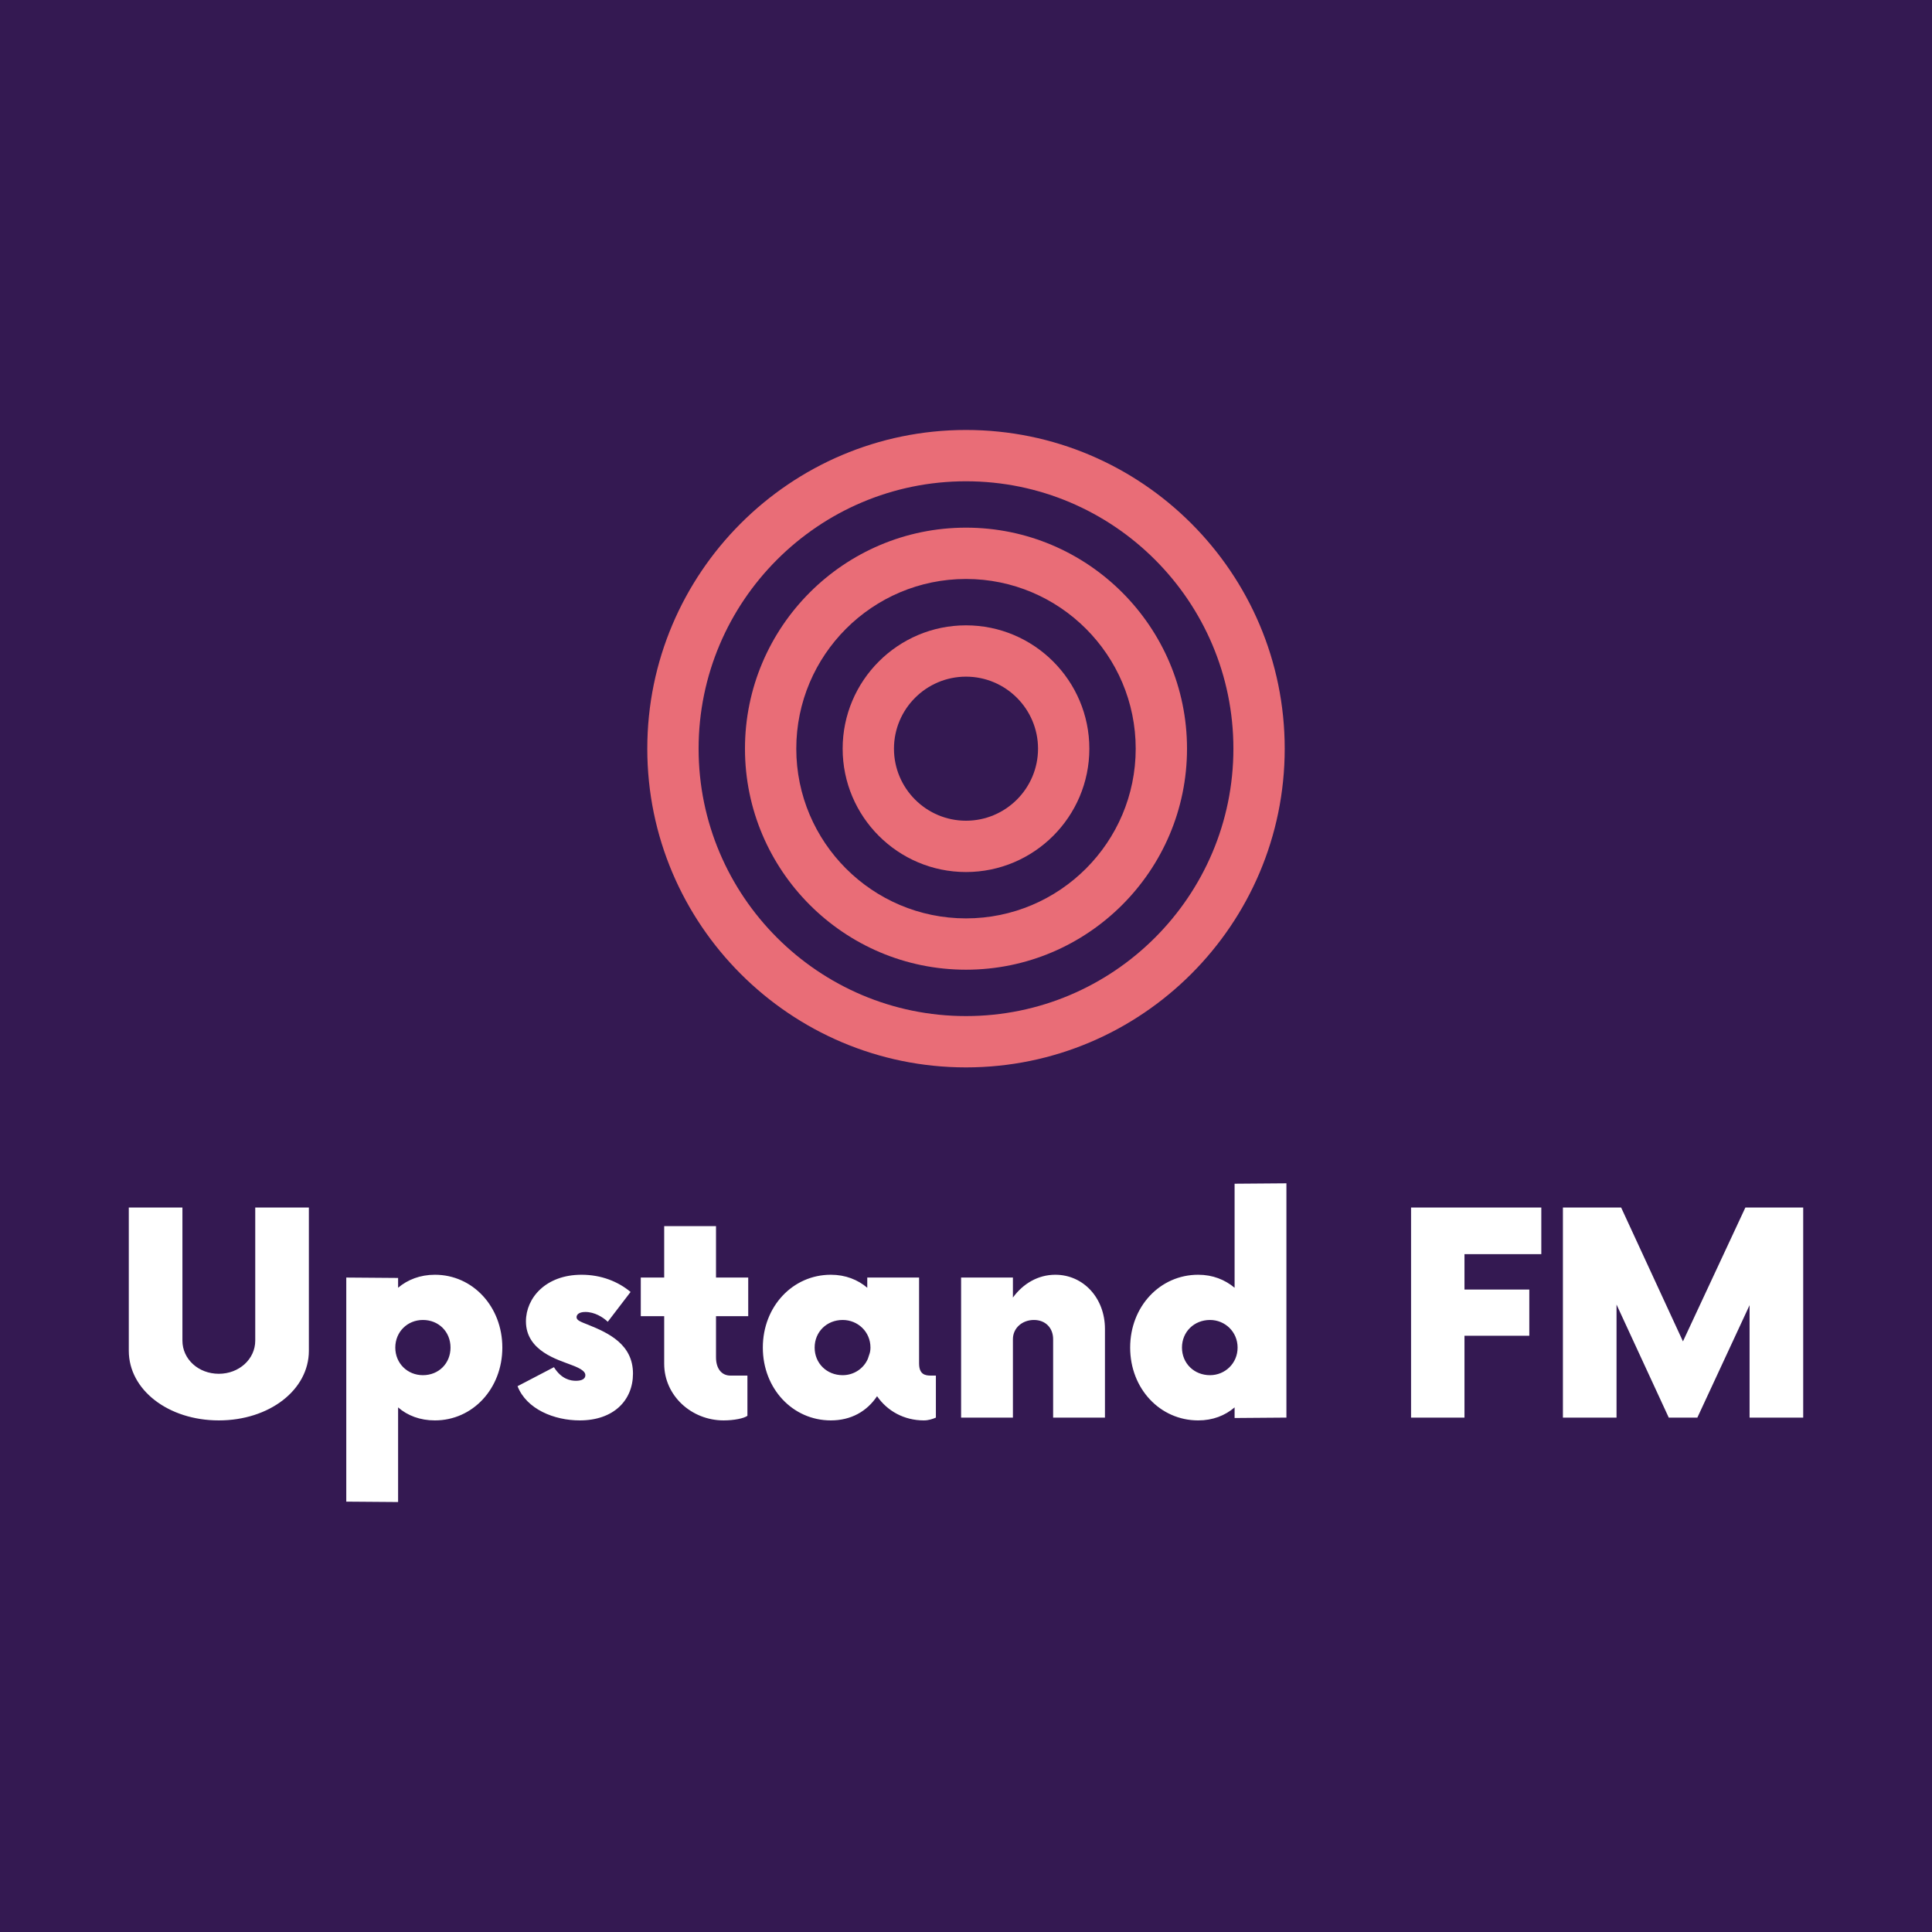
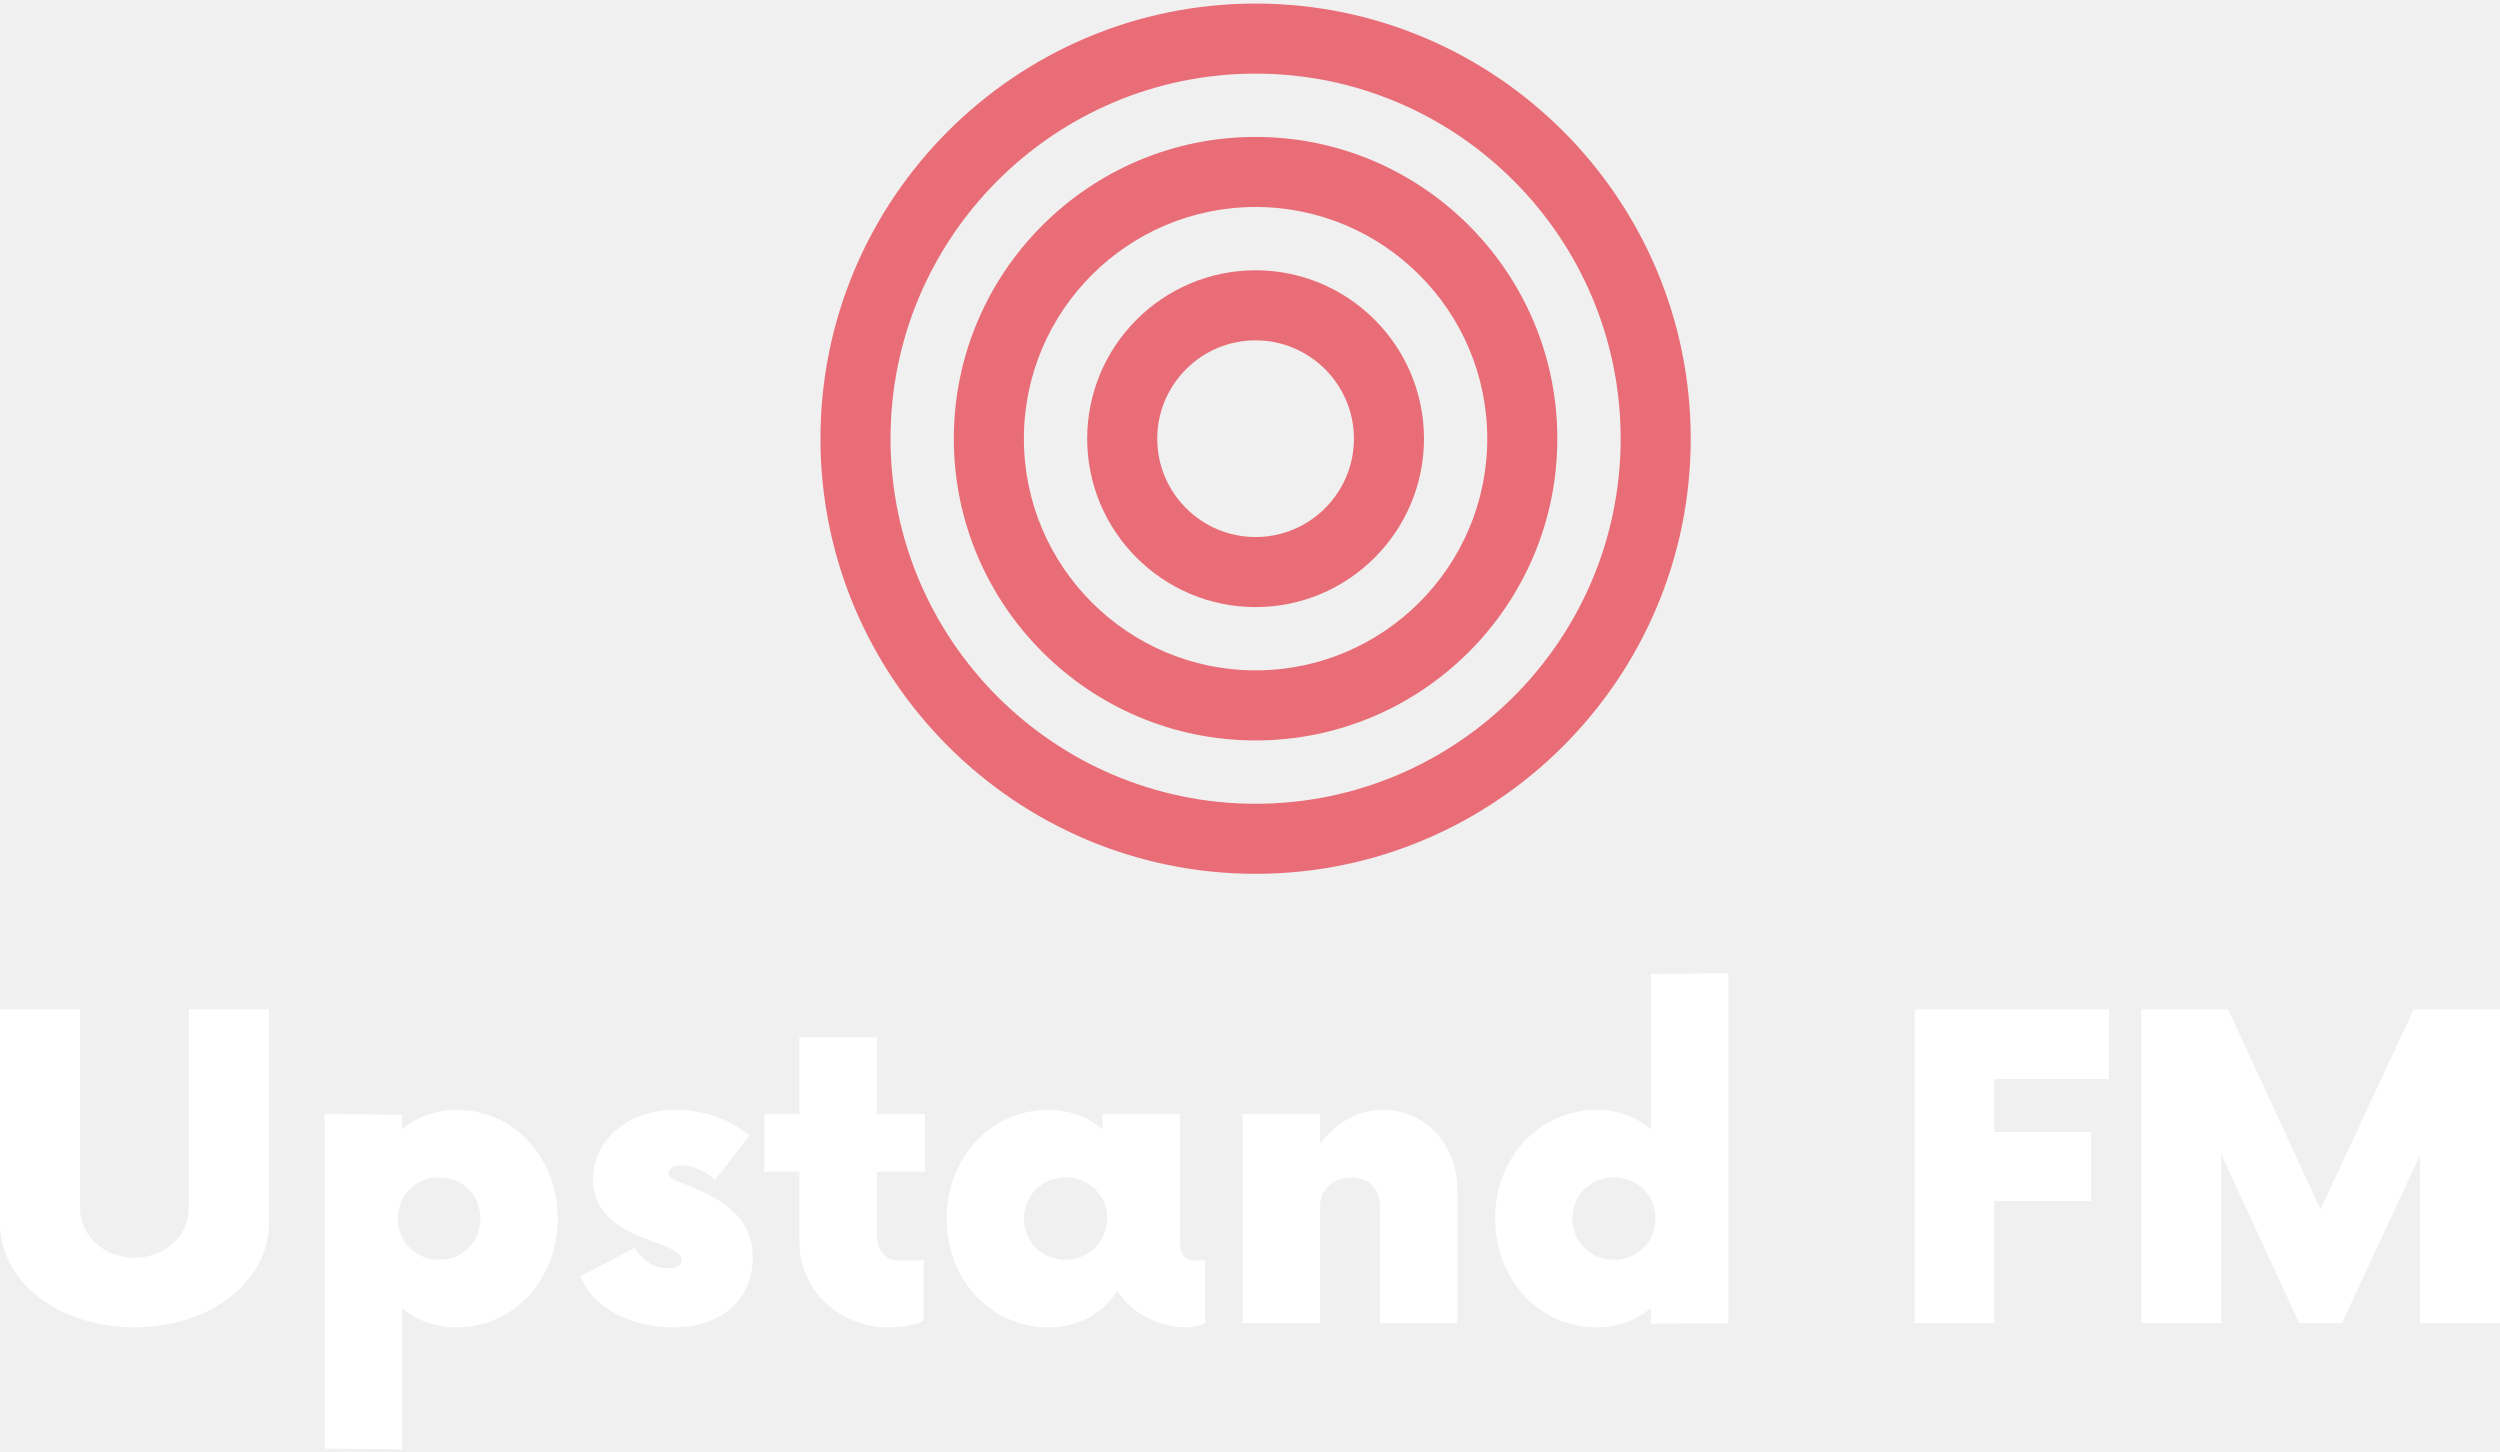
- <svg xmlns="http://www.w3.org/2000/svg" viewBox="0 0 300 300">
-   <rect fill="#341952" x="0" y="0" width="300px" height="300px" class="logo-background-square">
-   </rect>
-   <g fill="#ffffff" transform="matrix(3.106704,0,0,3.106704,17.1729,180.9799)">
+ <svg xmlns="http://www.w3.org/2000/svg" viewBox="0 0 315.217 183">
+   <g id="eb06ff42-31fc-4377-8e45-7c4fa3d90883" fill="#FFFFFF" transform="matrix(3.766479,0,0,3.766479,-3.427503,119.3744)">
    <path d="M5.41 12.74C7.93 12.74 9.91 11.22 9.91 9.26L9.91 2.10L7.23 2.10L7.23 8.75C7.23 9.68 6.42 10.41 5.41 10.41C4.39 10.41 3.59 9.68 3.59 8.75L3.59 2.10L0.91 2.10L0.91 9.26C0.91 11.22 2.89 12.74 5.41 12.74ZM16.21 5.46C15.47 5.46 14.84 5.71 14.37 6.11L14.37 5.62L11.78 5.60L11.78 16.80L14.37 16.82L14.37 12.09C14.84 12.50 15.47 12.74 16.21 12.74C18.10 12.74 19.58 11.15 19.58 9.10C19.58 7.05 18.10 5.46 16.21 5.46ZM15.61 10.48C14.84 10.48 14.23 9.89 14.23 9.10C14.23 8.31 14.84 7.72 15.61 7.72C16.40 7.72 16.99 8.31 16.99 9.10C16.99 9.89 16.40 10.48 15.61 10.48ZM23.45 12.74C25.15 12.74 26.11 11.73 26.11 10.40C26.11 8.94 24.89 8.37 23.87 7.96C23.49 7.81 23.29 7.74 23.29 7.58C23.29 7.46 23.40 7.32 23.73 7.32C24.19 7.32 24.61 7.58 24.85 7.81L25.99 6.32C25.38 5.81 24.54 5.46 23.54 5.46C21.75 5.46 20.76 6.62 20.76 7.79C20.76 9.28 22.38 9.71 23.01 9.96C23.59 10.17 23.73 10.33 23.73 10.48C23.73 10.66 23.56 10.76 23.26 10.76C23.00 10.76 22.54 10.69 22.16 10.08L20.34 11.03C20.79 12.18 22.17 12.74 23.45 12.74ZM31.87 7.53L31.87 5.60L30.26 5.60L30.26 3.03L27.67 3.03L27.67 5.60L26.50 5.60L26.50 7.53L27.67 7.53L27.67 9.91C27.67 11.50 29.03 12.74 30.64 12.74C31.15 12.74 31.66 12.64 31.83 12.51L31.83 10.50L30.98 10.50C30.54 10.50 30.26 10.15 30.26 9.59L30.26 7.53ZM41.00 10.50C40.72 10.50 40.41 10.45 40.41 9.89L40.41 5.60L37.82 5.60L37.82 6.11C37.35 5.71 36.73 5.46 36.00 5.46C34.09 5.46 32.60 7.05 32.60 9.10C32.60 11.15 34.09 12.74 36.00 12.74C37.01 12.74 37.80 12.29 38.31 11.53C38.82 12.27 39.66 12.74 40.65 12.74C40.88 12.74 41.09 12.67 41.25 12.60L41.25 10.50ZM36.59 10.48C35.80 10.48 35.19 9.89 35.19 9.10C35.19 8.31 35.80 7.72 36.59 7.72C37.35 7.72 37.98 8.31 37.98 9.10C37.98 9.22 37.96 9.35 37.92 9.45L37.85 9.66C37.64 10.15 37.15 10.48 36.59 10.48ZM47.22 5.46C46.36 5.46 45.61 5.90 45.10 6.60L45.10 5.60L42.51 5.60L42.51 12.60L45.10 12.60L45.10 8.68C45.10 8.12 45.57 7.72 46.15 7.72C46.73 7.72 47.11 8.12 47.11 8.68L47.11 12.60L49.70 12.60L49.70 8.17C49.70 6.62 48.62 5.46 47.22 5.46ZM56.18 0.91L56.18 6.11C55.70 5.71 55.09 5.46 54.36 5.46C52.45 5.46 50.96 7.05 50.96 9.10C50.96 11.15 52.45 12.74 54.36 12.74C55.09 12.74 55.70 12.50 56.18 12.09L56.18 12.62L58.77 12.60L58.77 0.89ZM54.95 10.48C54.16 10.48 53.55 9.89 53.55 9.10C53.55 8.31 54.16 7.72 54.95 7.72C55.70 7.72 56.33 8.31 56.33 9.10C56.33 9.89 55.70 10.48 54.95 10.48ZM71.51 4.43L71.51 2.10L65.00 2.10L65.00 12.60L67.67 12.60L67.67 8.51L70.91 8.51L70.91 6.20L67.67 6.20L67.67 4.43ZM81.71 2.10L78.59 8.79L75.50 2.10L72.59 2.10L72.59 12.60L75.27 12.60L75.27 6.95L77.88 12.60L79.31 12.60L81.92 6.98L81.92 12.60L84.60 12.60L84.60 2.10Z">
    </path>
  </g>
-   <defs>
- 
-   </defs>
-   <g stroke="none" fill="#e96d77" transform="matrix(0.9960209,0,0,0.9960209,100.1985,66.45357)">
+   <g id="cc45acc9-99a1-49b7-9552-4fa7ebcb60a1" transform="matrix(1.104167,0,0,1.104167,103.1041,0.1041166)" stroke="none" fill="#e96d77">
    <path d="M50 69.23c-10.603 0-19.229-8.627-19.229-19.23S39.397 30.771 50 30.771c10.604 0 19.23 8.626 19.23 19.229 0 10.604-8.626 19.23-19.23 19.23zm0-30.459c-6.191 0-11.229 5.037-11.229 11.229 0 6.192 5.037 11.23 11.229 11.23 6.192 0 11.23-5.038 11.23-11.23 0-6.191-5.038-11.229-11.23-11.229z">
    </path>
    <path d="M50 84.457C31 84.457 15.542 69 15.542 50S31 15.542 50 15.542 84.457 31 84.457 50 69 84.457 50 84.457zm0-60.915c-14.589 0-26.458 11.869-26.458 26.458 0 14.589 11.869 26.457 26.458 26.457 14.589 0 26.457-11.868 26.457-26.457S64.589 23.542 50 23.542z">
    </path>
    <path d="M50 99.688C22.603 99.688.313 77.397.313 50S22.603.313 50 .313 99.688 22.603 99.688 50 77.397 99.688 50 99.688zm0-91.375C27.014 8.313 8.313 27.014 8.313 50S27.014 91.688 50 91.688 91.688 72.986 91.688 50 72.986 8.313 50 8.313z">
    </path>
  </g>
</svg>
